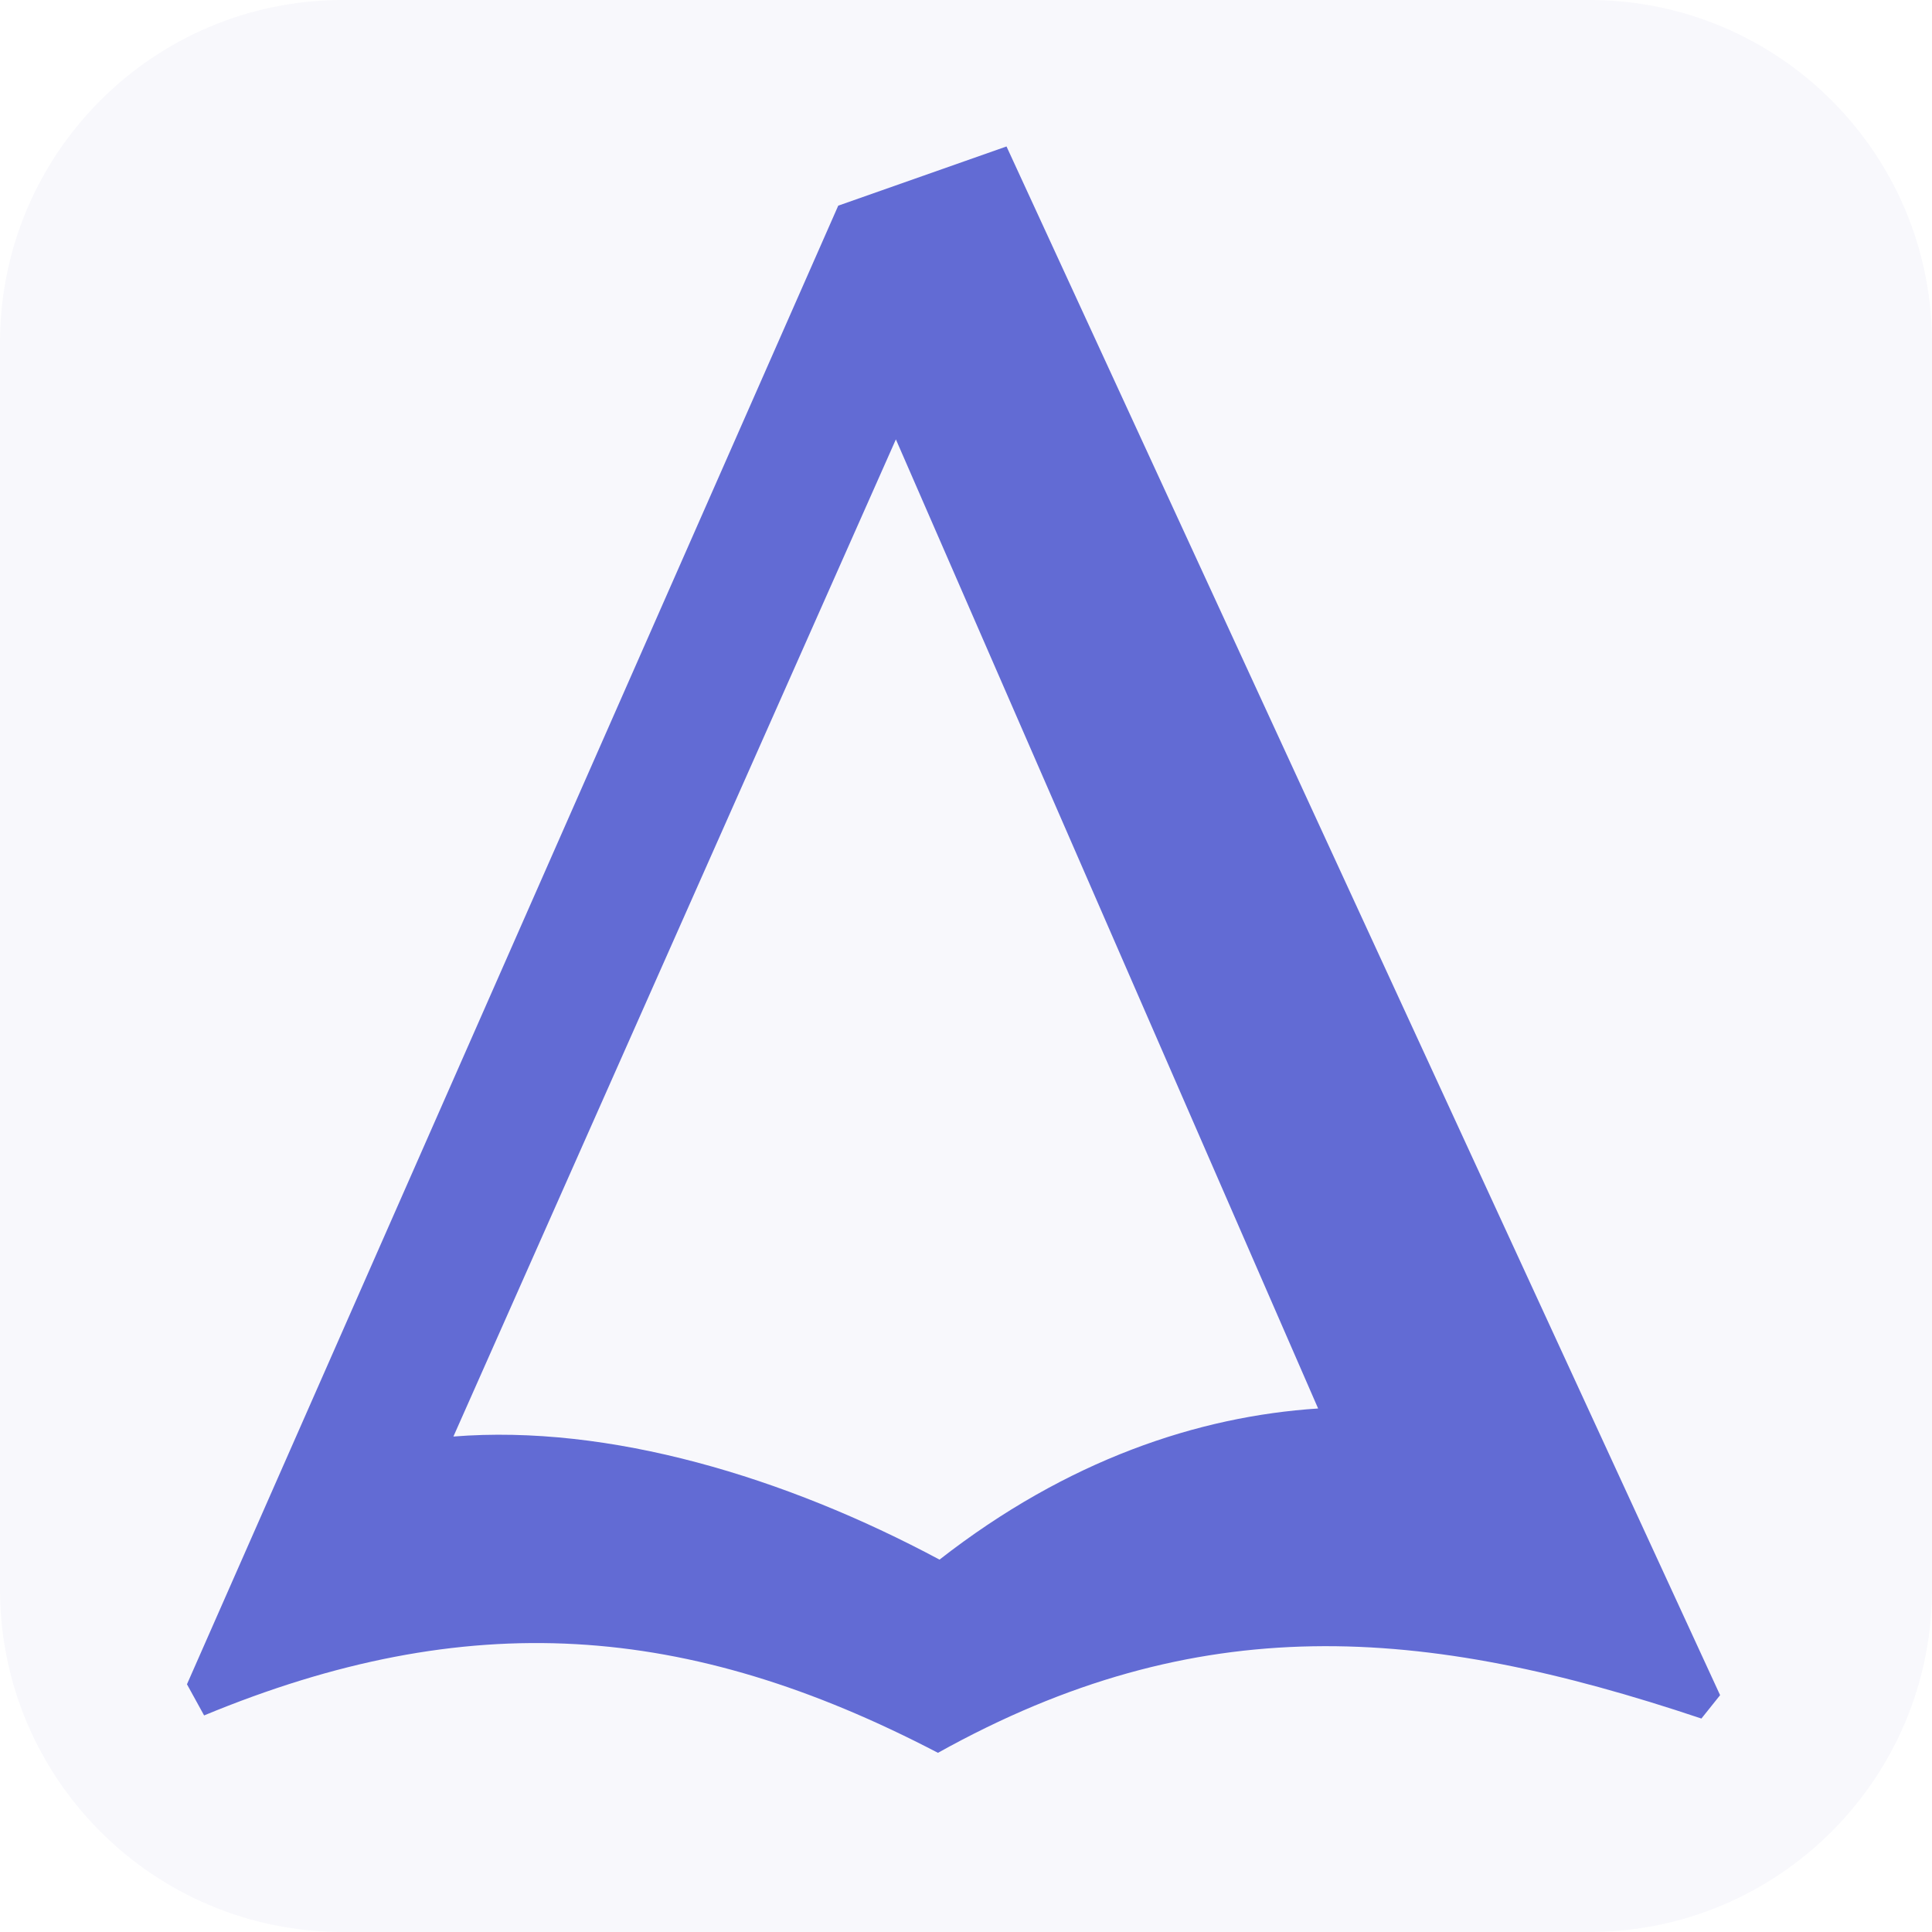
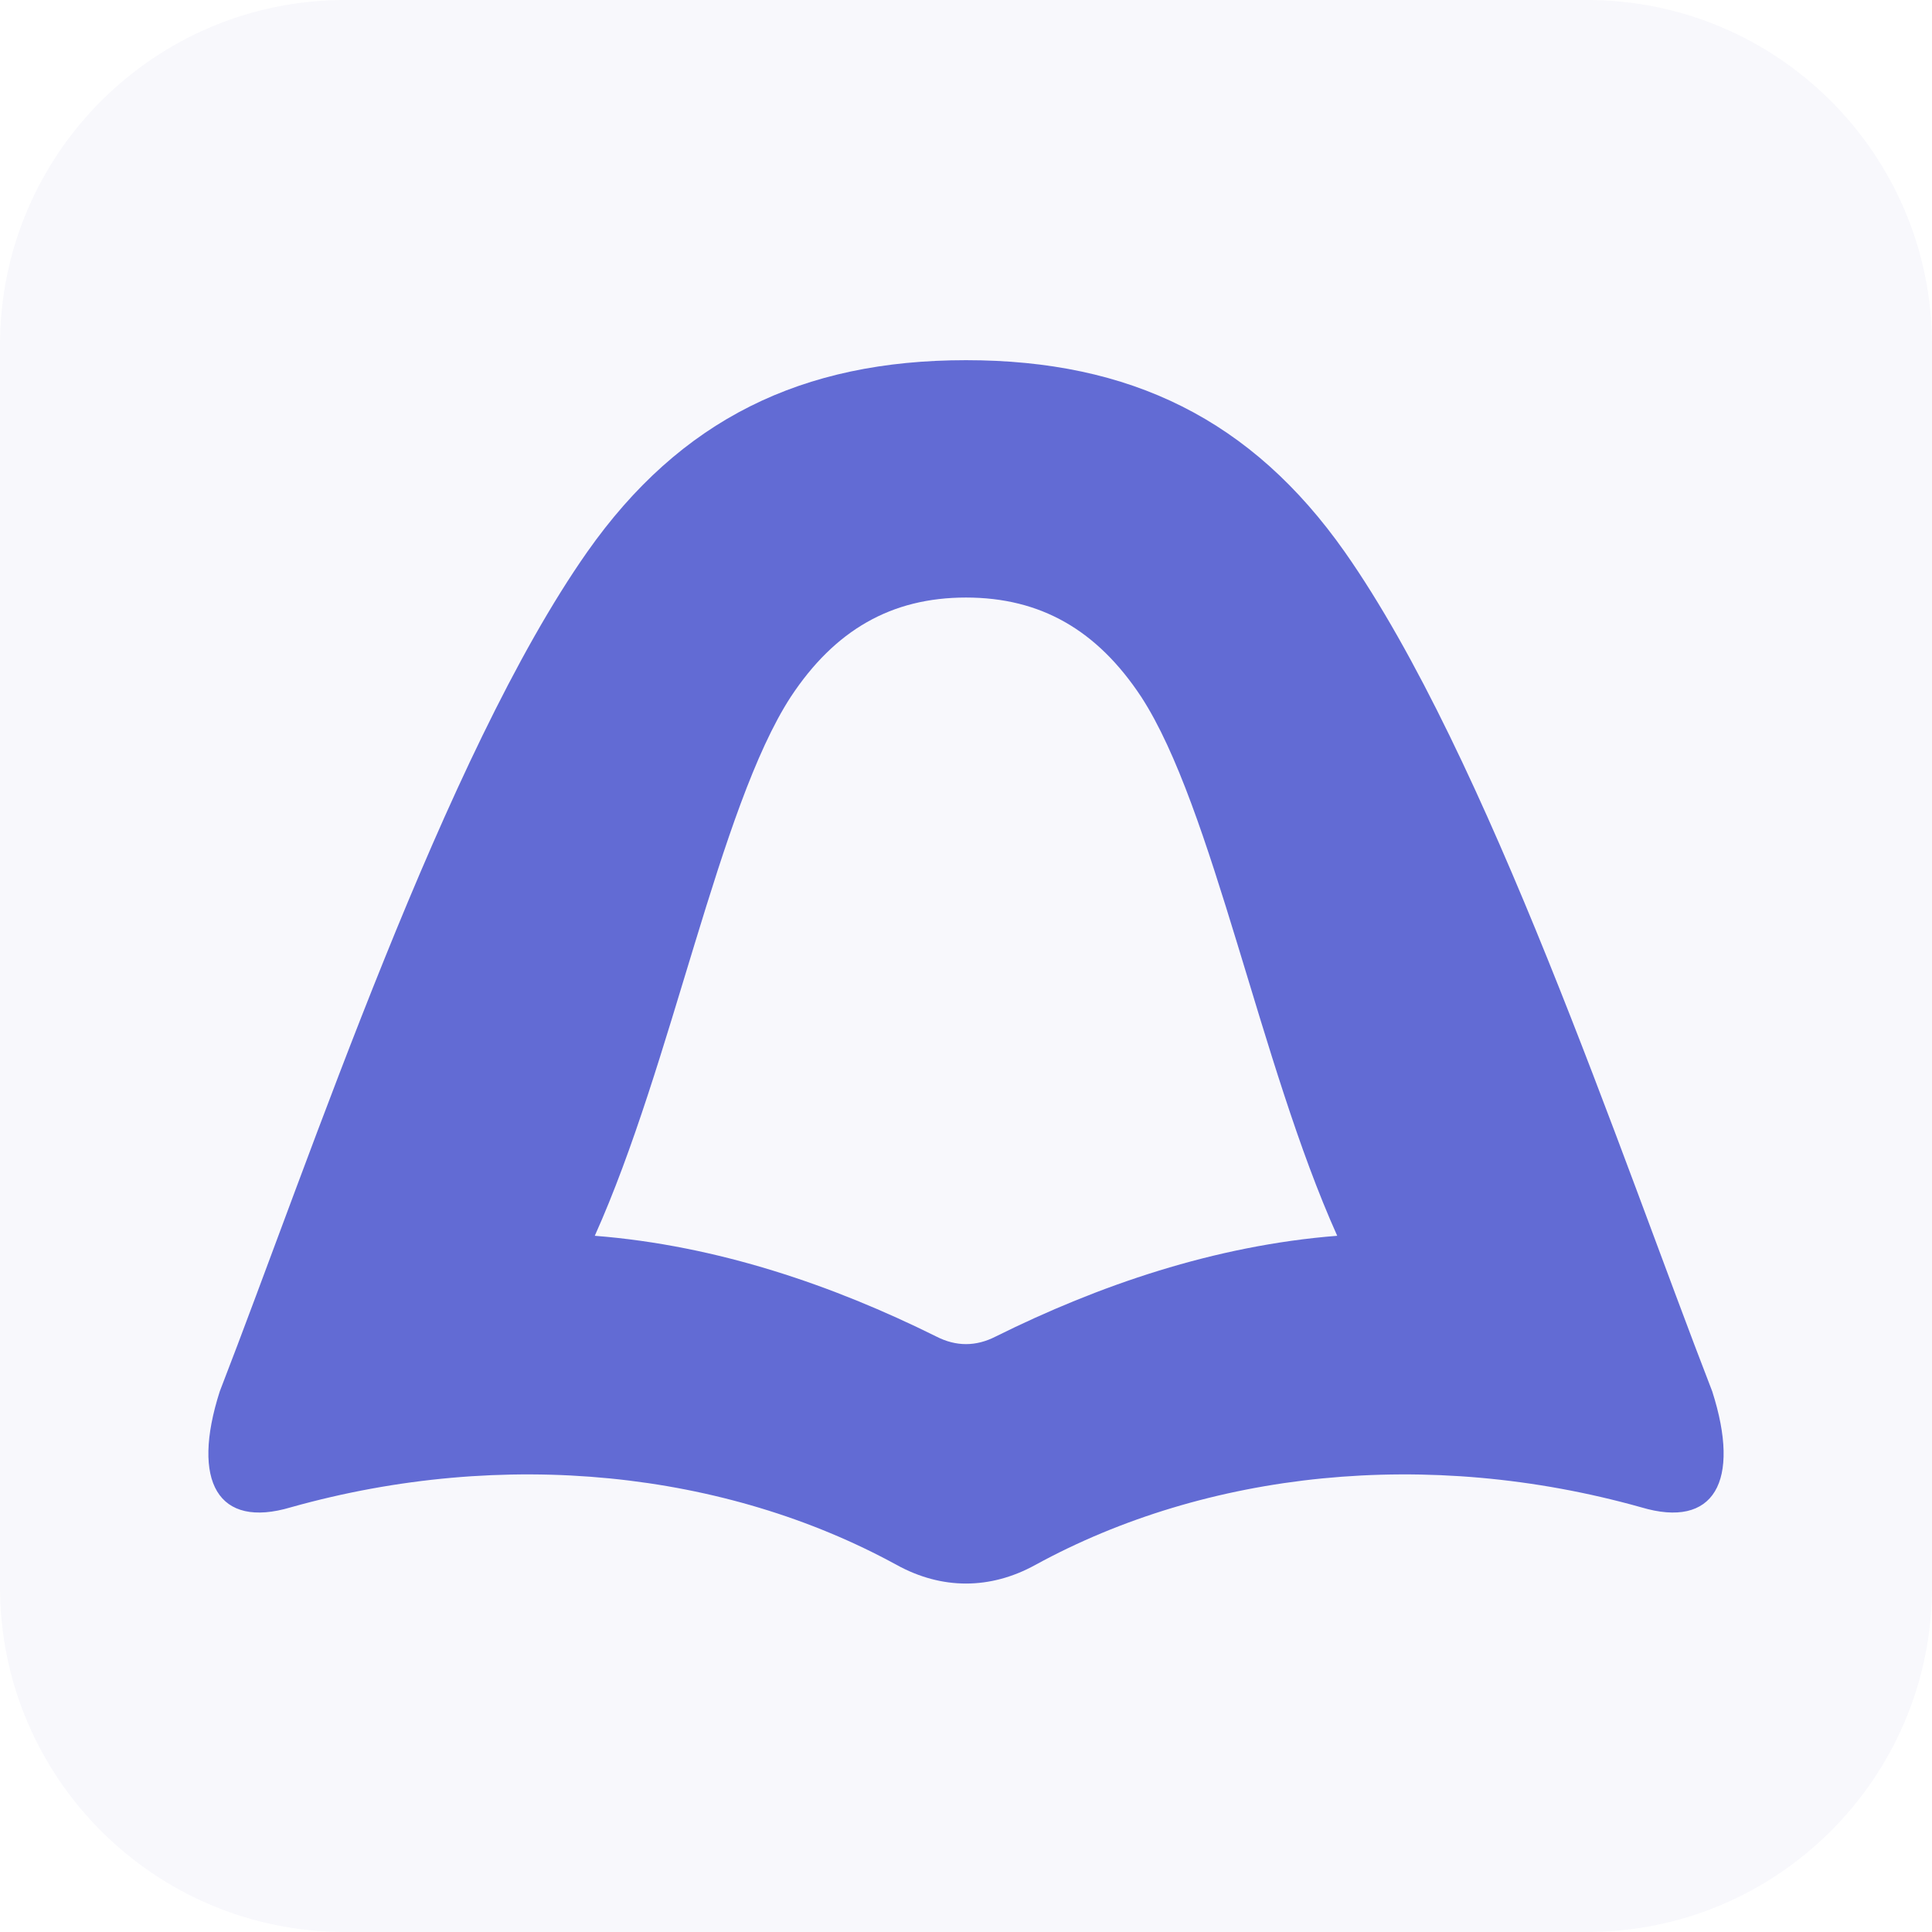
- <svg xmlns="http://www.w3.org/2000/svg" viewBox="-10 -4 124 124">
-   <rect x="-10" y="-4" width="124" height="124" rx="22" fill="#f8f8fc" />
-   <path id="book-a" fill="#626bd4" fill-rule="evenodd" d="M2 104.1 43.8 9.2 54.6 5.4 100.4 104.8 99.2 106.3       C81.3 100.3 66.9 99.2 50.2 108.5 34.1 100.1 20 99.1 3.1 106.1 Z       M47.5 24.2 19.1 88.2 C29.1 87.4 40.4 90.8 50.3 96.1       C58.5 89.7 66.9 86.9 74.6 86.4 Z" />
+ <svg xmlns="http://www.w3.org/2000/svg" viewBox="-2 -2 28 28">
+   <rect x="-2" y="-2" width="28" height="28" rx="5" fill="#f8f8fc" />
+   <path id="book-a" fill="#626bd4" fill-rule="evenodd" d="       M12 3.22 C14.38 3.22 16.14 4.08 17.49 6       C19.56 8.95 21.48 14.72 22.815 18.165       C23.235 19.475 22.84 20.16 21.785 19.845       C18.685 18.975 15.49 19.32 13.005 20.68       C12.678 20.86 12.339 20.95 12 20.95       C11.661 20.95 11.322 20.86 10.995 20.68       C8.51 19.32 5.315 18.975 2.215 19.845       C1.16 20.16 .765 19.475 1.185 18.165       C2.52 14.72 4.44 8.95 6.51 6 C7.86 4.08 9.62 3.22 12 3.22 Z       M12 6.66 C13.08 6.66 13.90 7.13 14.54 8.10       C15.58 9.70 16.26 13.42 17.38 15.91       C15.60 16.05 13.92 16.63 12.43 17.37       Q12.215 17.48 12 17.48 Q11.785 17.48 11.57 17.37       C10.08 16.63 8.40 16.05 6.62 15.91       C7.74 13.42 8.42 9.70 9.46 8.10 C10.10 7.13 10.92 6.66 12 6.66 Z" />
</svg>
